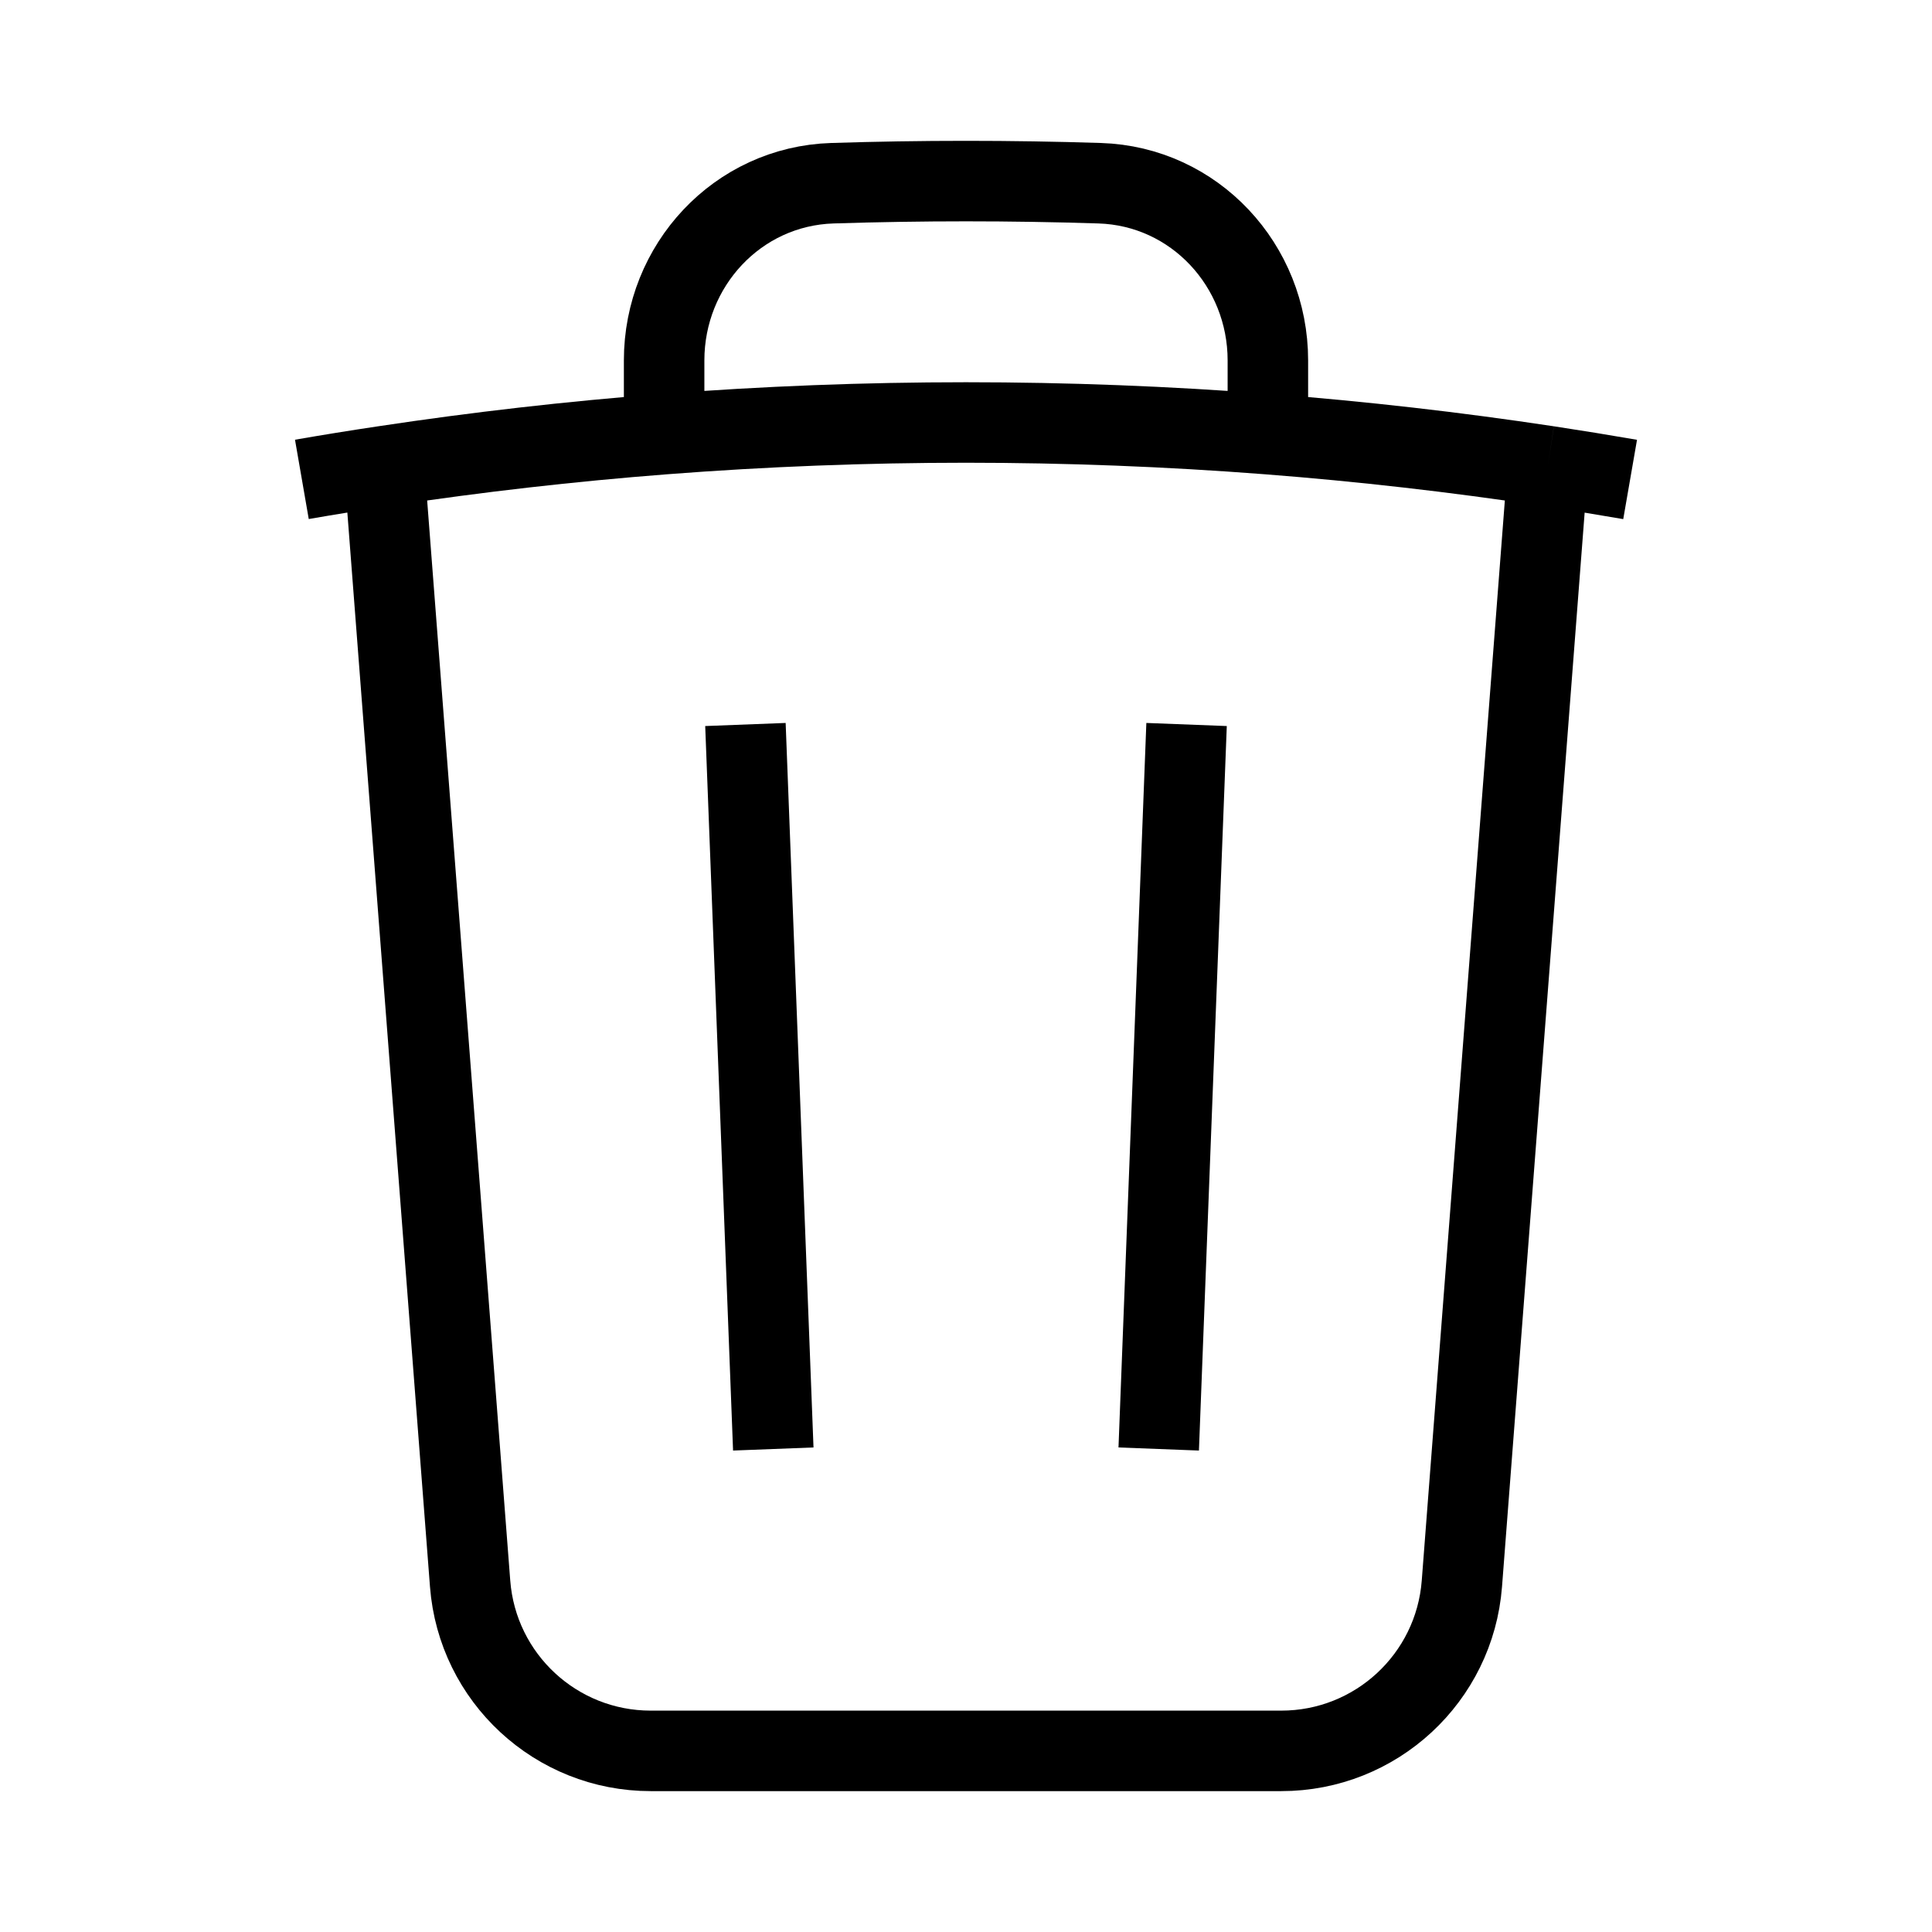
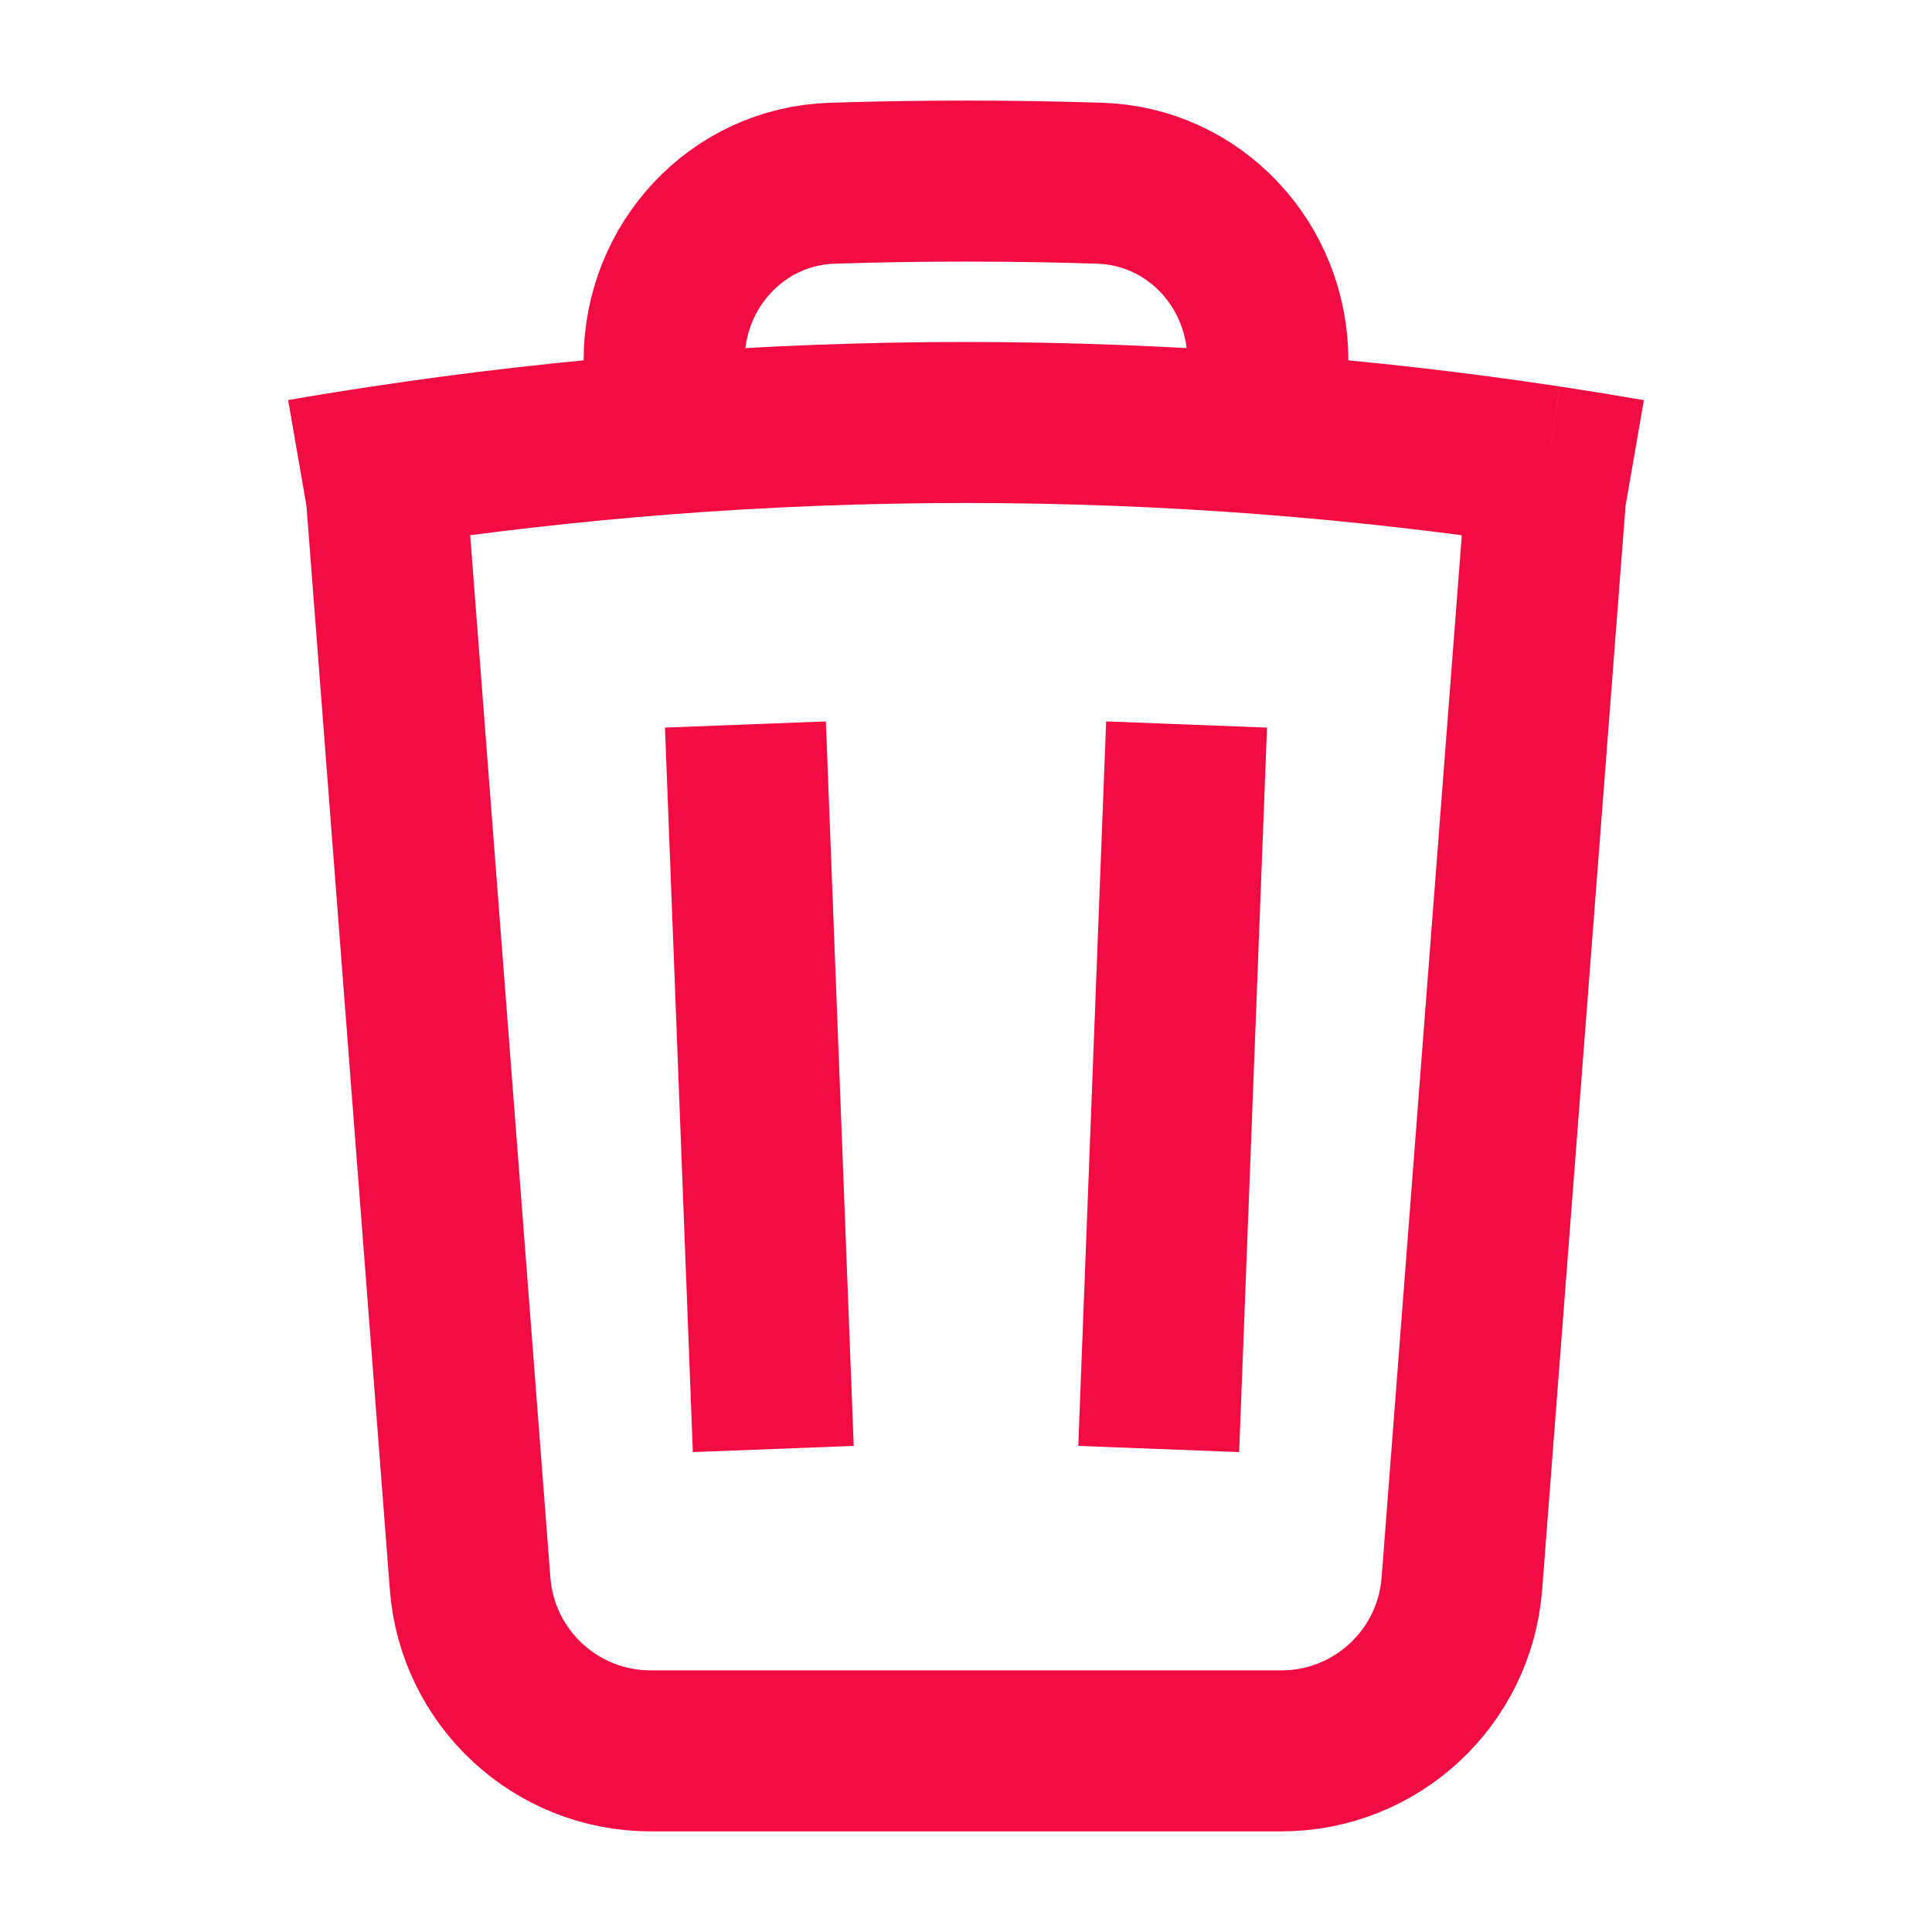
<svg xmlns="http://www.w3.org/2000/svg" fill="none" viewBox="0 0 24 24" strokeWidth="1.5" stroke="currentColor" className="w-5 h-5">
-   <path strokeLinecap="round" strokeLinejoin="round" d="M14.74 9l-.346 9m-4.788 0L9.26 9m9.968-3.21c.342.052.682.107 1.022.166m-1.022-.165L18.16 19.673a2.25 2.25 0 01-2.244 2.077H8.084a2.25 2.25 0 01-2.244-2.077L4.772 5.79m14.456 0a48.108 48.108 0 00-3.478-.397m-12 .562c.34-.059.68-.114 1.022-.165m0 0a48.11 48.11 0 013.478-.397m7.5 0v-.916c0-1.18-.91-2.164-2.09-2.201a51.964 51.964 0 00-3.32 0c-1.18.037-2.09 1.022-2.09 2.201v.916m7.5 0a48.667 48.667 0 00-7.5 0" />
+   <path stroke="#f20c42" stroke-width="2" strokeLinecap="round" strokeLinejoin="round" d="M14.74 9l-.346 9m-4.788 0L9.26 9m9.968-3.21c.342.052.682.107 1.022.166m-1.022-.165L18.16 19.673a2.25 2.25 0 01-2.244 2.077H8.084a2.25 2.25 0 01-2.244-2.077L4.772 5.79m14.456 0a48.108 48.108 0 00-3.478-.397m-12 .562c.34-.059.68-.114 1.022-.165m0 0a48.11 48.11 0 013.478-.397m7.5 0v-.916c0-1.18-.91-2.164-2.09-2.201a51.964 51.964 0 00-3.32 0c-1.18.037-2.09 1.022-2.09 2.201v.916m7.5 0a48.667 48.667 0 00-7.5 0" />
</svg>
